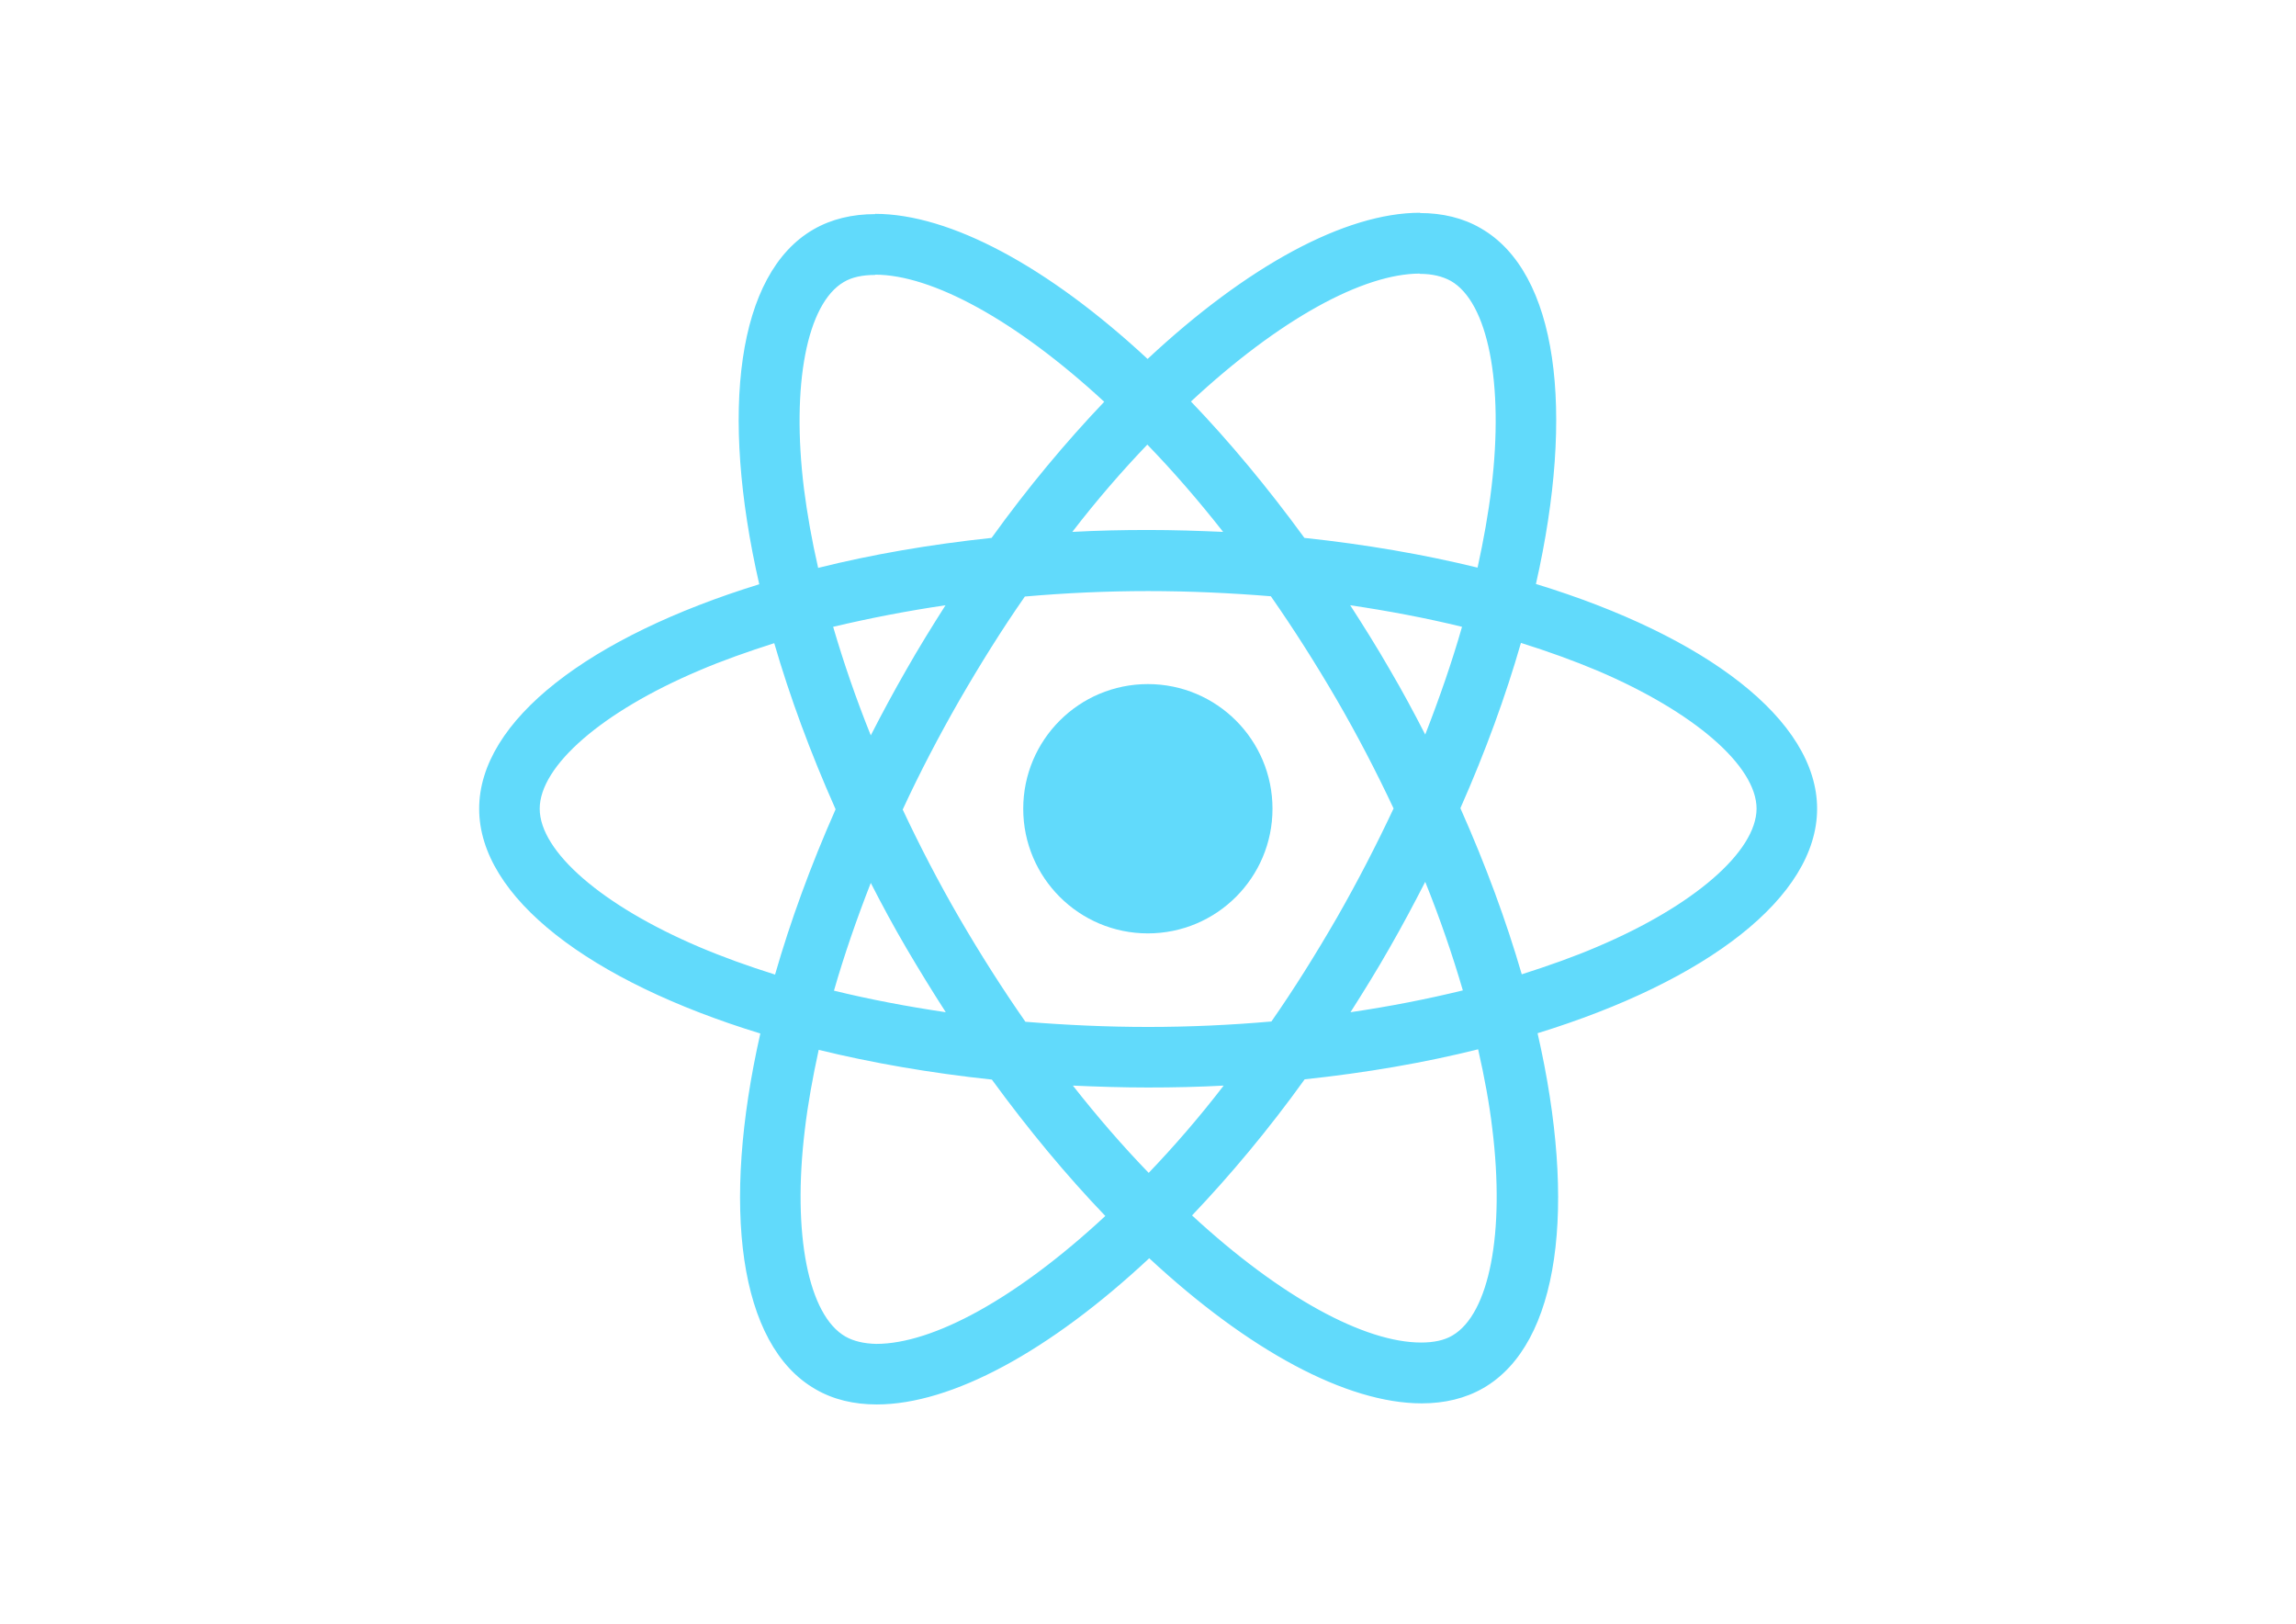
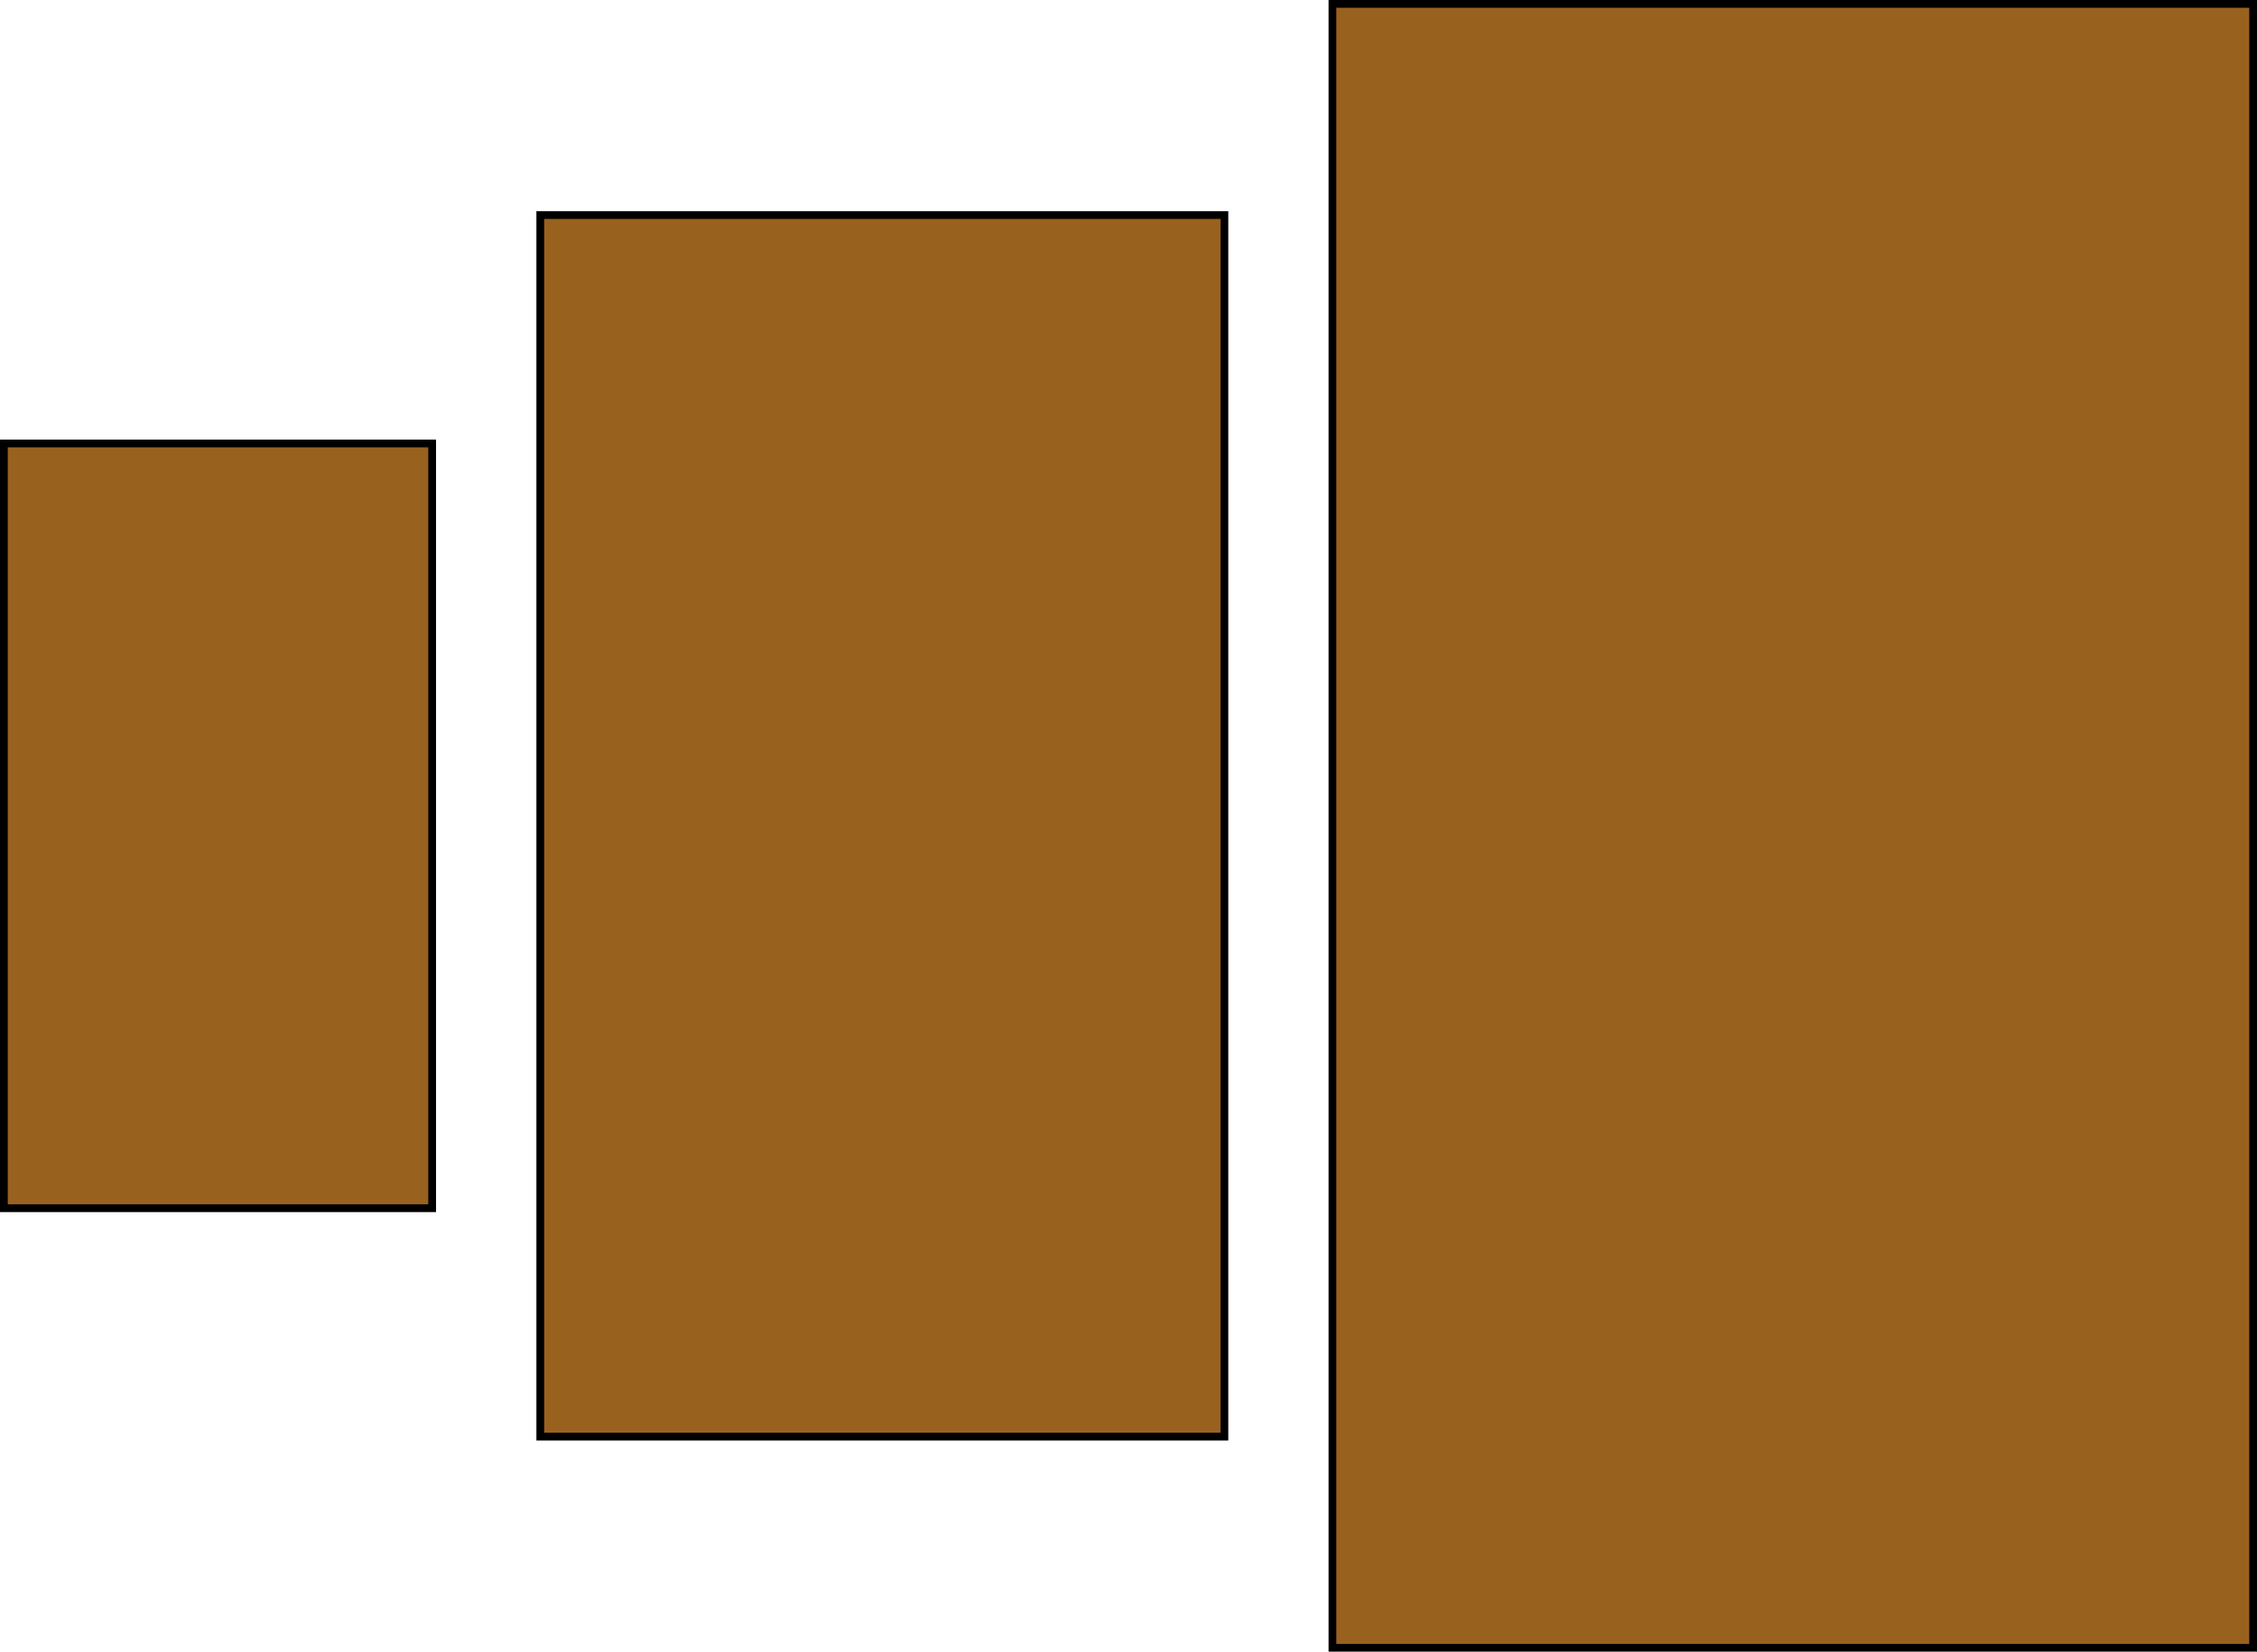
- <svg xmlns="http://www.w3.org/2000/svg" viewBox="0 0 841.9 595.3">
-   <g fill="#61DAFB">
-     <path d="M666.3 296.5c0-32.5-40.7-63.3-103.1-82.4 14.4-63.6 8-114.2-20.2-130.4-6.5-3.8-14.1-5.6-22.4-5.6v22.3c4.6 0 8.3.9 11.4 2.6 13.6 7.8 19.5 37.5 14.9 75.7-1.1 9.4-2.9 19.3-5.1 29.4-19.6-4.8-41-8.5-63.5-10.9-13.5-18.5-27.5-35.3-41.6-50 32.6-30.3 63.2-46.9 84-46.9V78c-27.5 0-63.5 19.6-99.9 53.6-36.4-33.8-72.4-53.2-99.9-53.2v22.3c20.7 0 51.4 16.5 84 46.6-14 14.7-28 31.4-41.3 49.9-22.6 2.4-44 6.1-63.6 11-2.3-10-4-19.7-5.2-29-4.7-38.2 1.1-67.9 14.6-75.8 3-1.8 6.9-2.6 11.5-2.6V78.5c-8.4 0-16 1.8-22.6 5.6-28.1 16.2-34.4 66.7-19.9 130.1-62.2 19.2-102.7 49.9-102.7 82.3 0 32.5 40.7 63.3 103.1 82.4-14.4 63.6-8 114.2 20.2 130.4 6.5 3.8 14.1 5.6 22.5 5.6 27.5 0 63.5-19.6 99.9-53.6 36.4 33.8 72.4 53.2 99.9 53.2 8.4 0 16-1.8 22.6-5.6 28.1-16.2 34.4-66.7 19.9-130.1 62-19.1 102.5-49.9 102.5-82.3zm-130.2-66.7c-3.7 12.9-8.3 26.2-13.5 39.5-4.1-8-8.4-16-13.1-24-4.6-8-9.5-15.8-14.4-23.4 14.2 2.1 27.9 4.7 41 7.9zm-45.8 106.5c-7.8 13.5-15.8 26.3-24.1 38.2-14.9 1.3-30 2-45.2 2-15.1 0-30.2-.7-45-1.9-8.3-11.9-16.4-24.6-24.2-38-7.6-13.1-14.5-26.4-20.8-39.8 6.2-13.4 13.2-26.8 20.7-39.9 7.8-13.5 15.8-26.3 24.1-38.2 14.9-1.3 30-2 45.2-2 15.1 0 30.2.7 45 1.9 8.3 11.9 16.4 24.6 24.2 38 7.6 13.1 14.5 26.4 20.8 39.8-6.3 13.4-13.2 26.8-20.7 39.9zm32.3-13c5.4 13.4 10 26.8 13.8 39.8-13.1 3.2-26.9 5.9-41.2 8 4.9-7.7 9.8-15.6 14.4-23.7 4.6-8 8.9-16.1 13-24.1zM421.2 430c-9.3-9.6-18.6-20.3-27.8-32 9 .4 18.2.7 27.5.7 9.4 0 18.7-.2 27.8-.7-9 11.7-18.3 22.4-27.5 32zm-74.4-58.9c-14.2-2.1-27.9-4.7-41-7.9 3.7-12.9 8.3-26.2 13.5-39.5 4.1 8 8.4 16 13.1 24 4.7 8 9.5 15.8 14.4 23.4zM420.7 163c9.3 9.6 18.6 20.3 27.8 32-9-.4-18.2-.7-27.5-.7-9.4 0-18.7.2-27.8.7 9-11.7 18.3-22.4 27.5-32zm-74 58.9c-4.9 7.7-9.8 15.6-14.4 23.7-4.6 8-8.9 16-13 24-5.4-13.4-10-26.8-13.8-39.8 13.1-3.1 26.9-5.8 41.2-7.9zm-90.5 125.2c-35.4-15.1-58.3-34.9-58.3-50.6 0-15.7 22.9-35.6 58.3-50.6 8.6-3.7 18-7 27.7-10.1 5.7 19.6 13.2 40 22.5 60.9-9.2 20.8-16.6 41.1-22.2 60.6-9.9-3.1-19.3-6.5-28-10.2zM310 490c-13.6-7.8-19.5-37.5-14.9-75.7 1.1-9.4 2.9-19.3 5.1-29.4 19.6 4.8 41 8.5 63.5 10.9 13.5 18.5 27.5 35.3 41.6 50-32.6 30.3-63.2 46.9-84 46.9-4.5-.1-8.3-1-11.3-2.7zm237.2-76.2c4.7 38.2-1.1 67.9-14.6 75.8-3 1.8-6.9 2.6-11.5 2.6-20.7 0-51.4-16.5-84-46.6 14-14.7 28-31.4 41.3-49.9 22.6-2.4 44-6.1 63.6-11 2.3 10.1 4.1 19.8 5.2 29.1zm38.5-66.7c-8.6 3.7-18 7-27.7 10.1-5.7-19.6-13.2-40-22.5-60.9 9.2-20.8 16.6-41.1 22.2-60.6 9.9 3.1 19.3 6.5 28.1 10.2 35.4 15.1 58.3 34.9 58.3 50.6-.1 15.7-23 35.6-58.4 50.6zM320.8 78.4z" />
-     <circle cx="420.9" cy="296.5" r="45.7" />
-     <path d="M520.5 78.1z" />
+ <svg xmlns="http://www.w3.org/2000/svg" id="Layer_2" viewBox="0 0 291.21 213.12">
+   <defs>
+     <style>.cls-1{fill:#99611e;stroke:#000;stroke-miterlimit:10;}</style>
+   </defs>
+   <g id="Layer_1-2">
+     <g>
+       <rect class="cls-1" x=".5" y="57.22" width="55.26" height="98.68" />
+       <rect class="cls-1" x="69.71" y="27.75" width="88.27" height="157.62" />
+       <rect class="cls-1" x="171.92" y=".5" width="118.79" height="212.12" />
+     </g>
  </g>
</svg>
